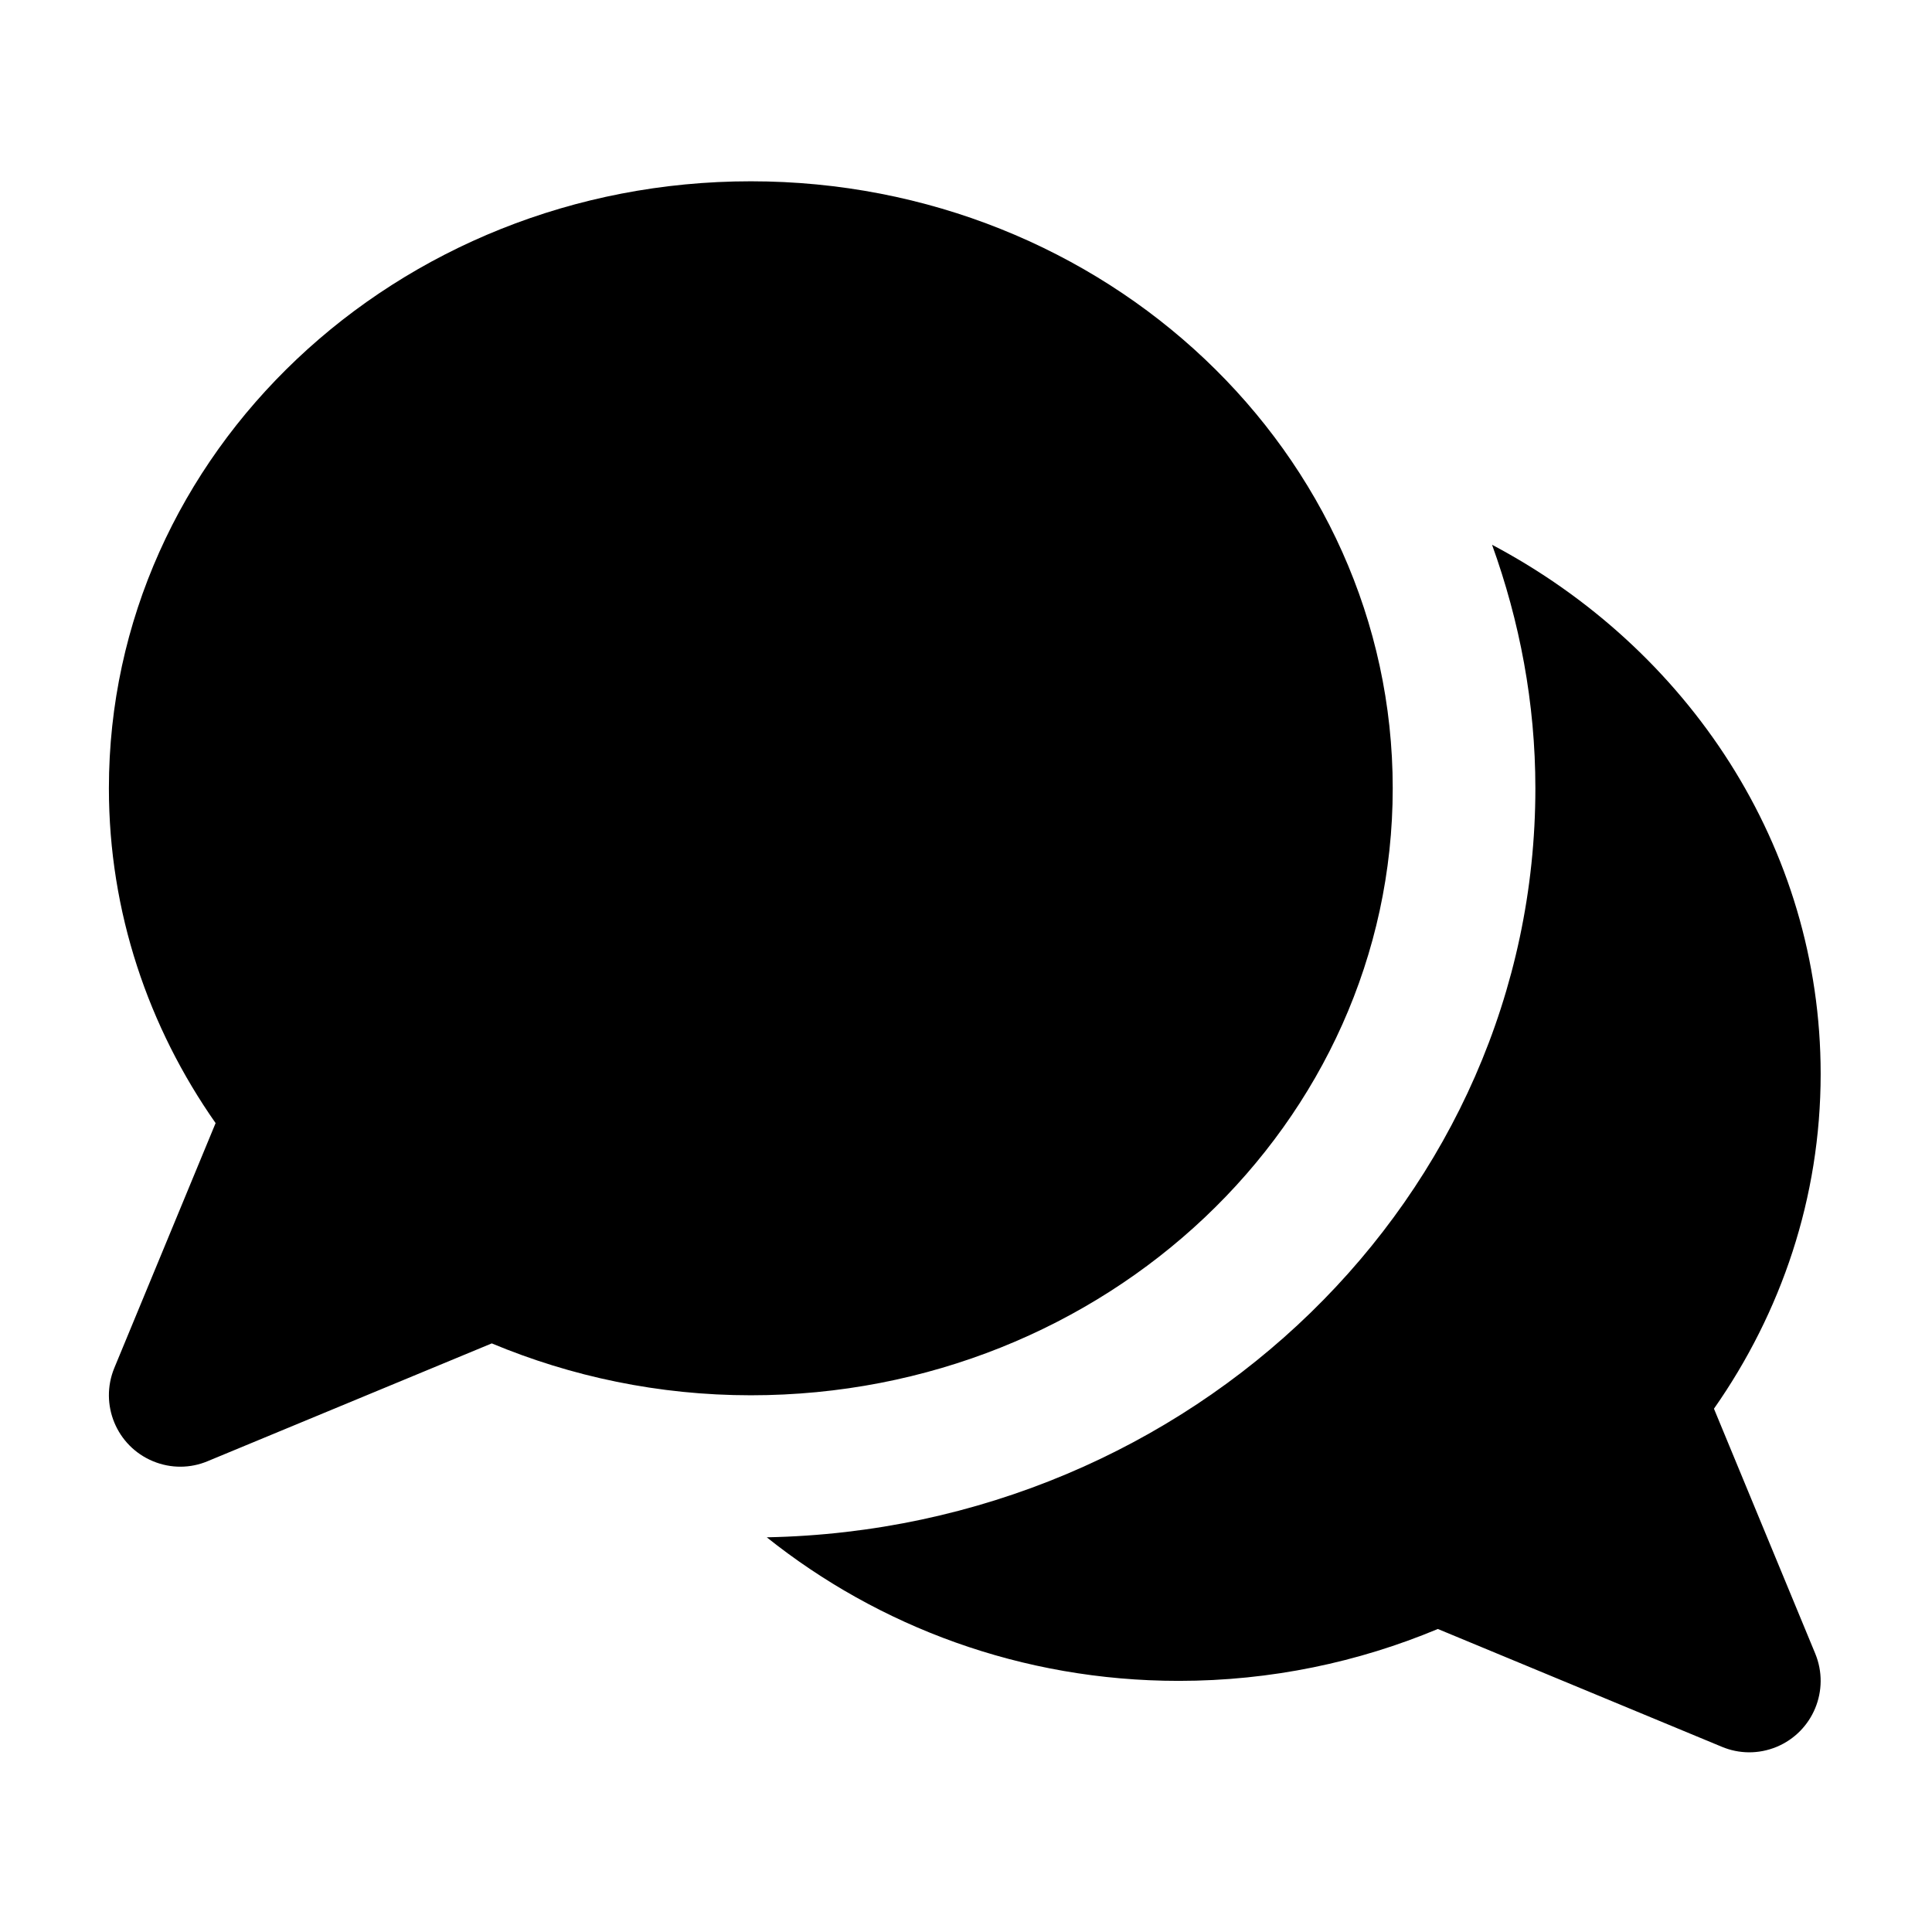
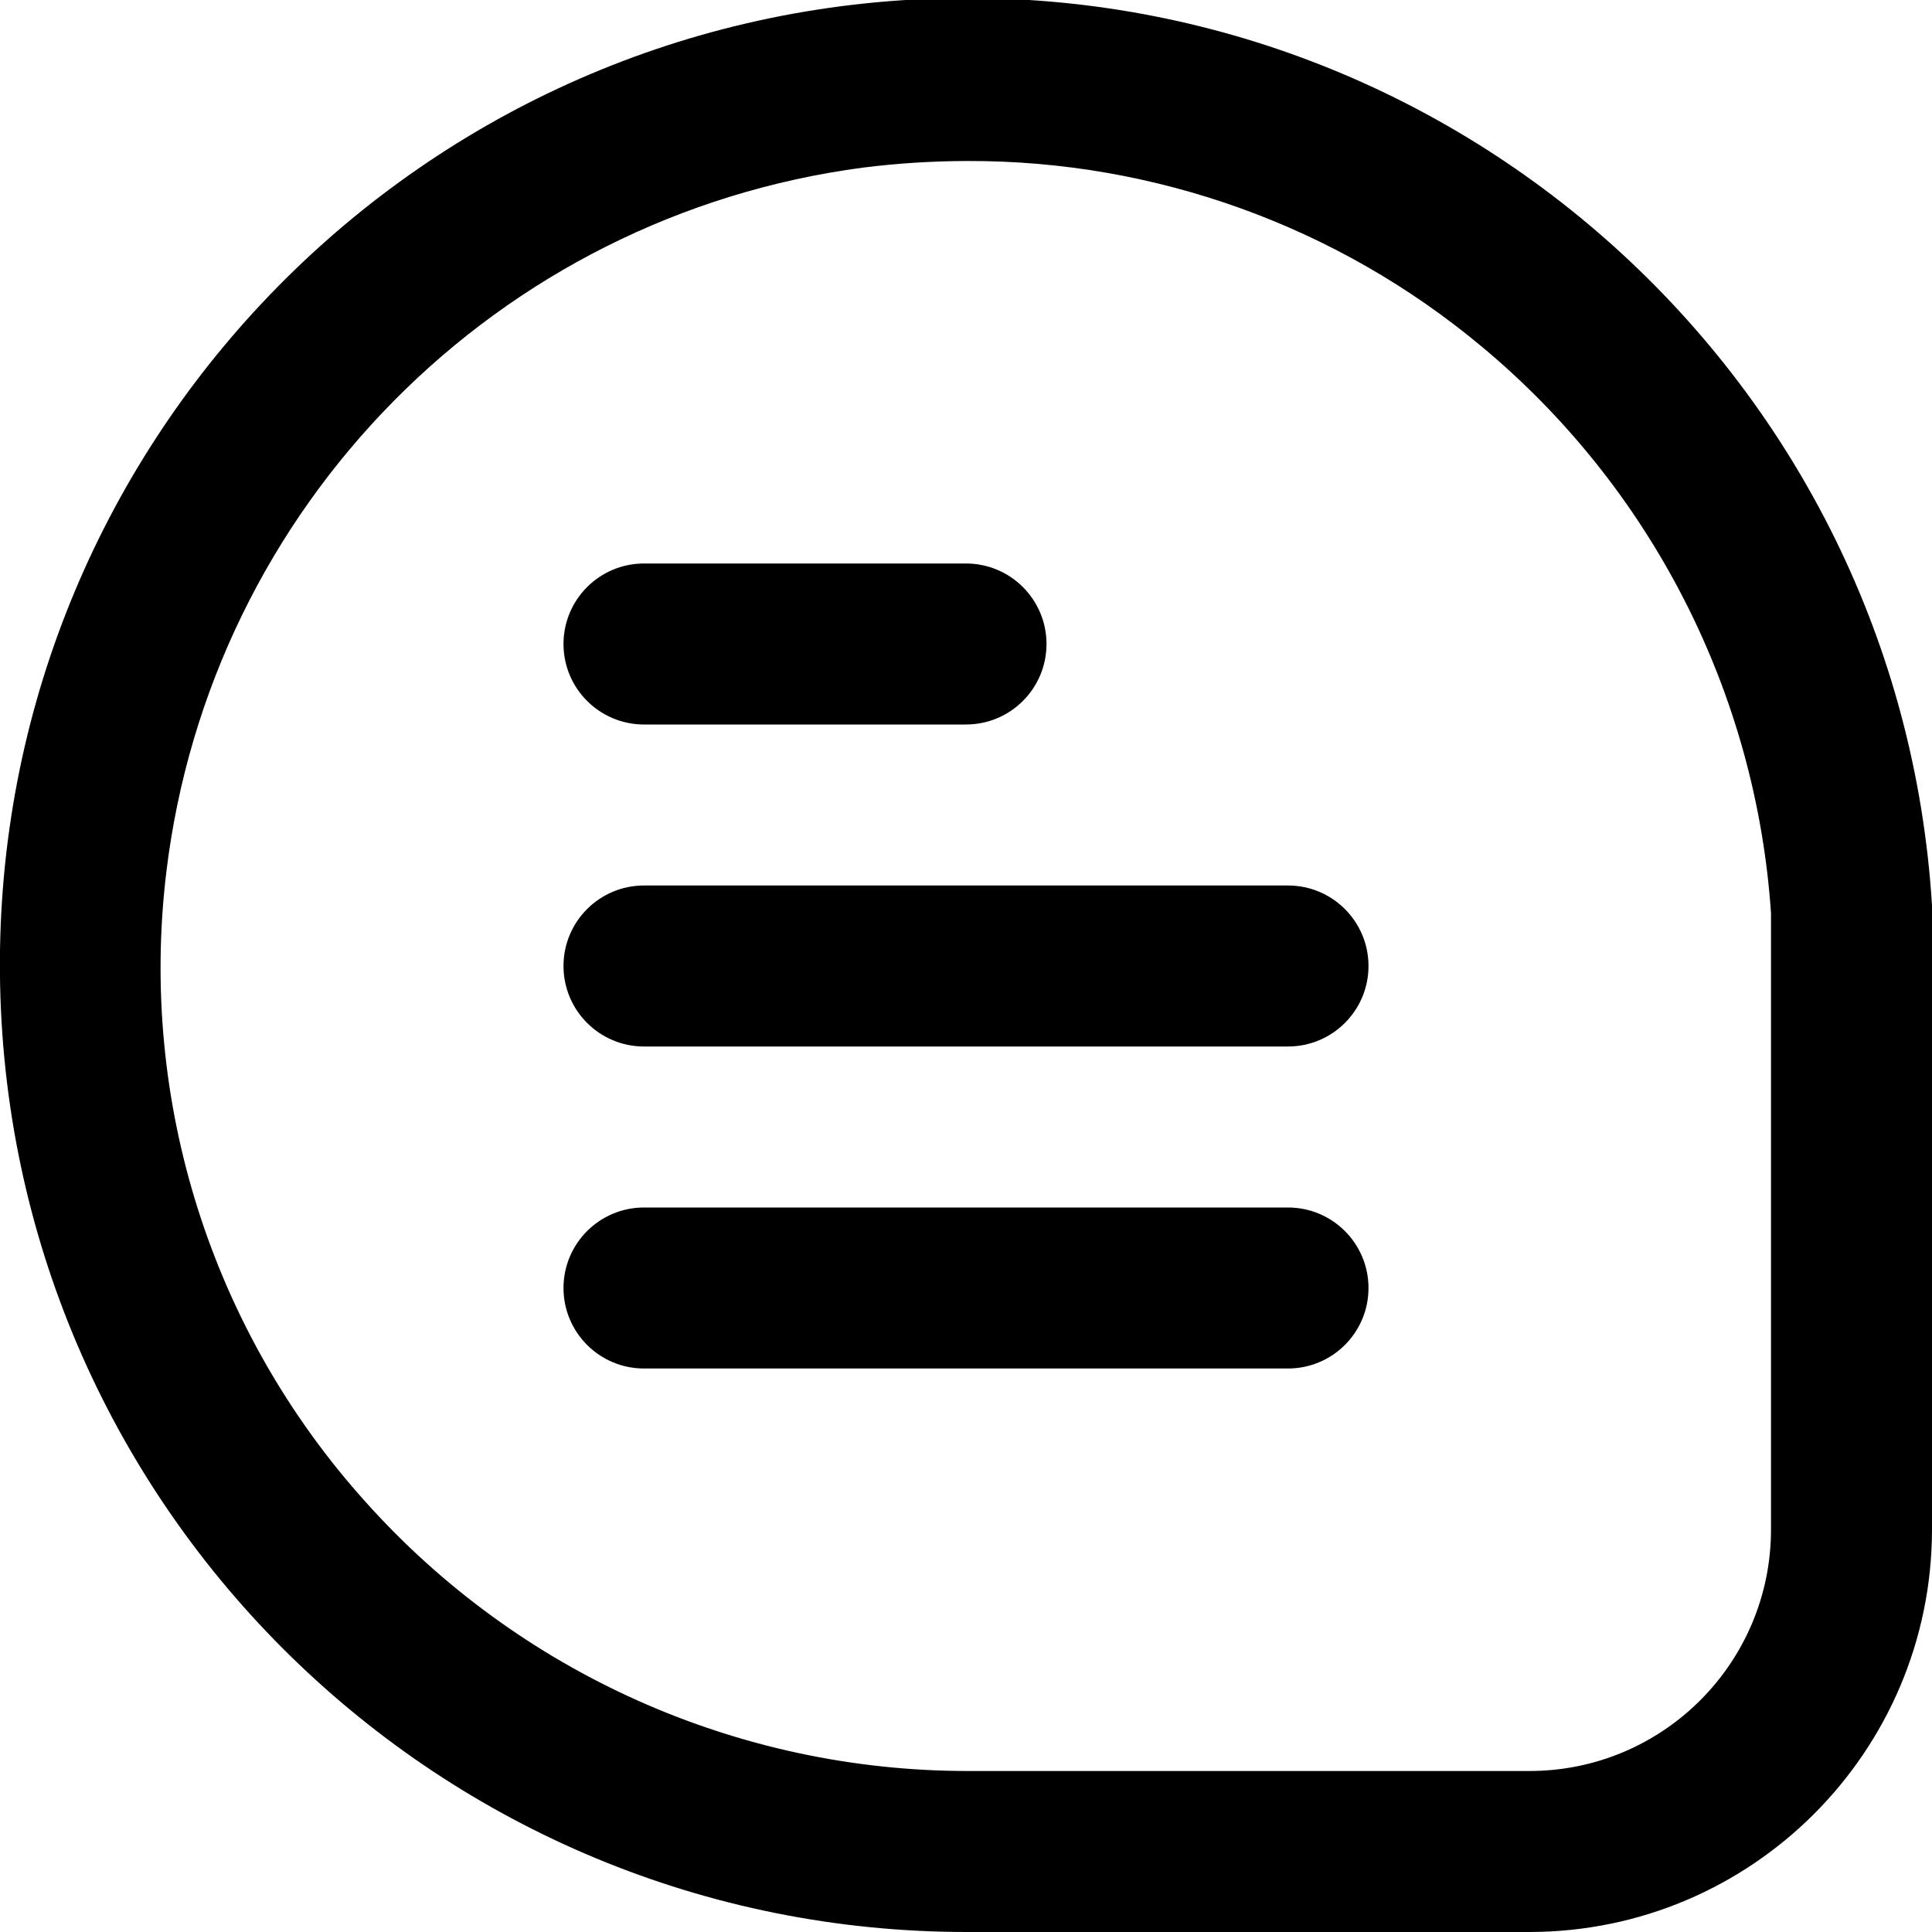
- <svg xmlns="http://www.w3.org/2000/svg" contentScriptType="text/ecmascript" width="768pt" zoomAndPan="magnify" contentStyleType="text/css" viewBox="0 0 768 768" height="768pt" preserveAspectRatio="xMidYMid meet" version="1.2">
-   <defs>
-     <clipPath xml:id="clip1" id="clip1">
-       <path d="M 304 216 L 724 216 L 724 696.535 L 304 696.535 Z M 304 216 " />
-     </clipPath>
-   </defs>
-   <g xml:id="surface1" id="surface1">
-     <path style=" stroke:none;fill-rule:nonzero;fill:rgb(0%,0%,0%);fill-opacity:1;" d="M 298.457 72.066 C 157.527 72.066 43.289 180.082 43.289 313.359 C 43.289 362.539 58.965 408.281 85.707 446.449 L 45.449 543.77 C 39.469 558.273 46.332 574.855 60.816 580.859 C 68.047 583.855 75.797 583.668 82.5 580.859 L 195.488 534.02 C 227.004 547.176 261.773 554.645 298.457 554.645 C 439.414 554.645 553.629 446.586 553.629 313.359 C 553.629 180.074 439.414 72.066 298.457 72.066 Z M 298.457 72.066 " />
-     <g clip-rule="nonzero" clip-path="url(#clip1)">
-       <path style=" stroke:none;fill-rule:nonzero;fill:rgb(0%,0%,0%);fill-opacity:1;" d="M 681.324 559.984 C 708.066 521.816 723.742 476.102 723.742 426.906 C 723.742 336.422 671 257.801 593.113 216.551 C 604.074 246.934 610.336 279.422 610.336 313.352 C 610.336 475.648 473.801 607.836 304.797 611.105 C 349.102 646.465 405.996 668.172 468.57 668.172 C 505.258 668.172 540.027 660.723 571.566 647.547 L 684.531 694.402 C 691.234 697.195 698.98 697.398 706.238 694.402 C 720.688 688.383 727.562 671.816 721.582 657.316 Z M 681.324 559.984 " />
-     </g>
-   </g>
+ <svg xmlns="http://www.w3.org/2000/svg" id="Outline" viewBox="0 0 24 24" width="512" height="512">
+   <path d="M24,11.247A12.012,12.012,0,1,0,12.017,24H19a5.005,5.005,0,0,0,5-5V11.247ZM22,19a3,3,0,0,1-3,3H12.017a10.041,10.041,0,0,1-7.476-3.343,9.917,9.917,0,0,1-2.476-7.814,10.043,10.043,0,0,1,8.656-8.761A10.564,10.564,0,0,1,12.021,2,9.921,9.921,0,0,1,18.4,4.3,10.041,10.041,0,0,1,22,11.342Z" />
+   <path d="M8,9h4a1,1,0,0,0,0-2H8A1,1,0,0,0,8,9Z" />
+   <path d="M16,11H8a1,1,0,0,0,0,2h8a1,1,0,0,0,0-2Z" />
+   <path d="M16,15H8a1,1,0,0,0,0,2h8a1,1,0,0,0,0-2Z" />
</svg>
